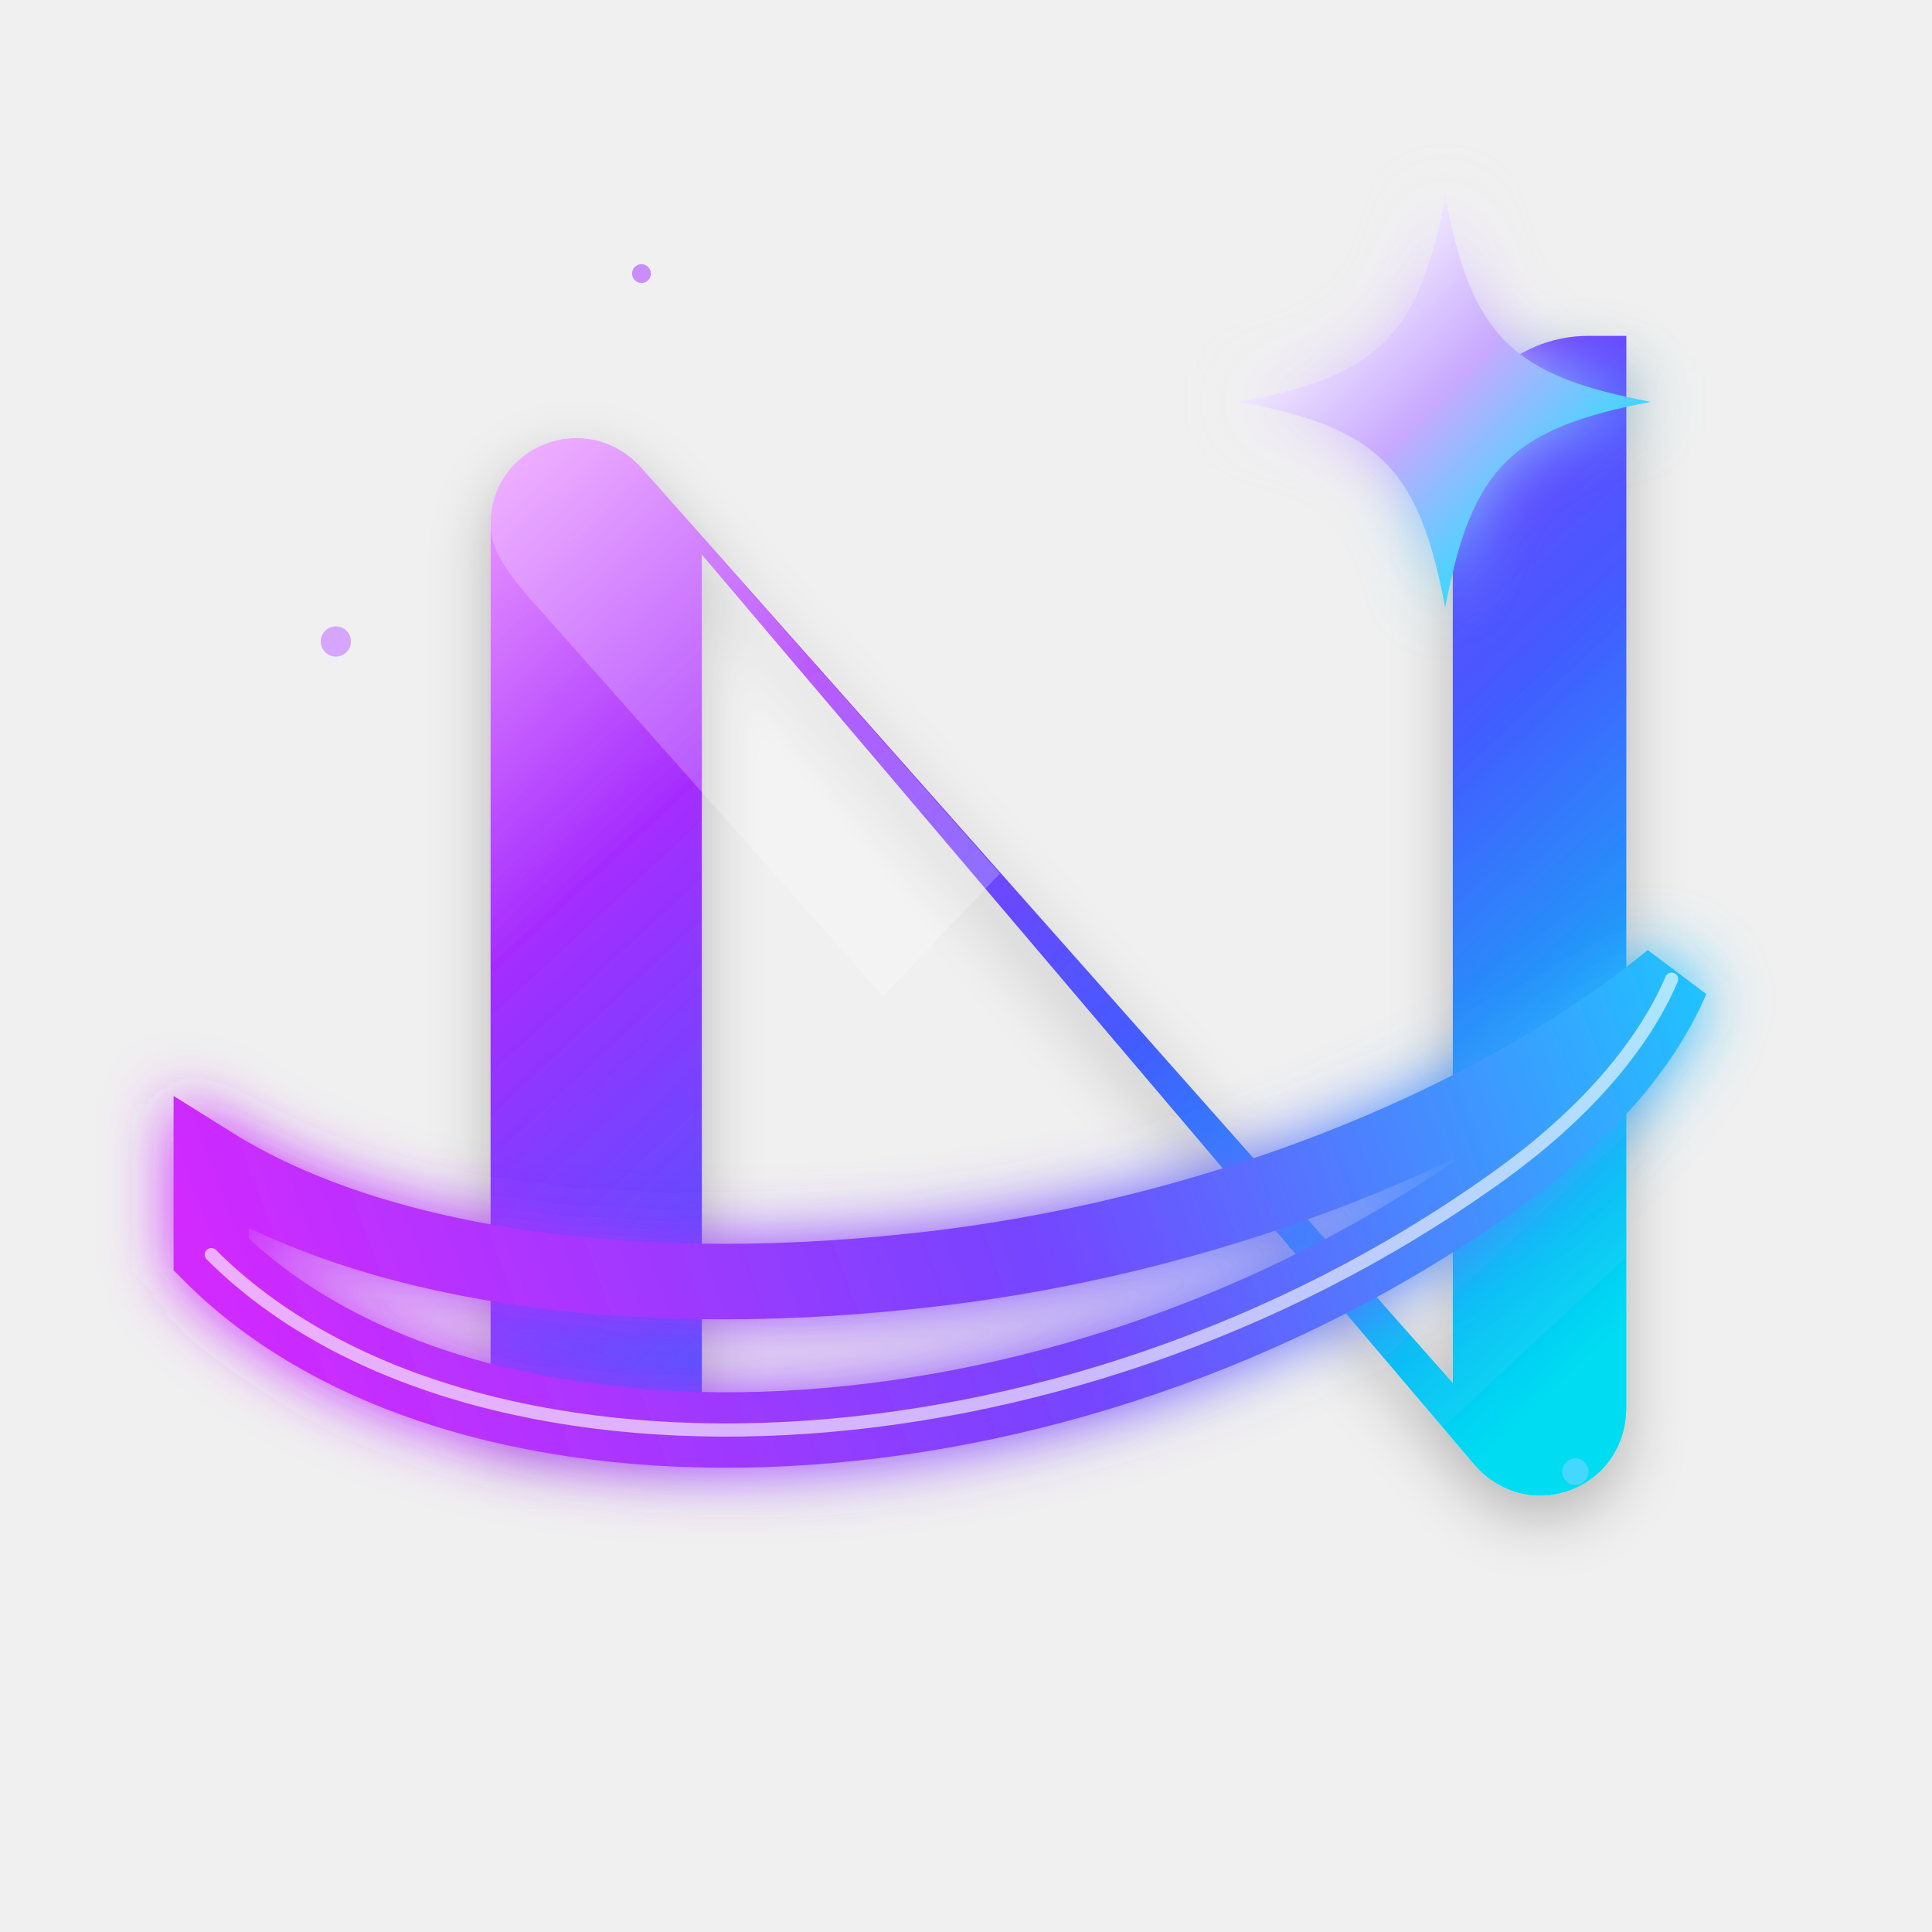
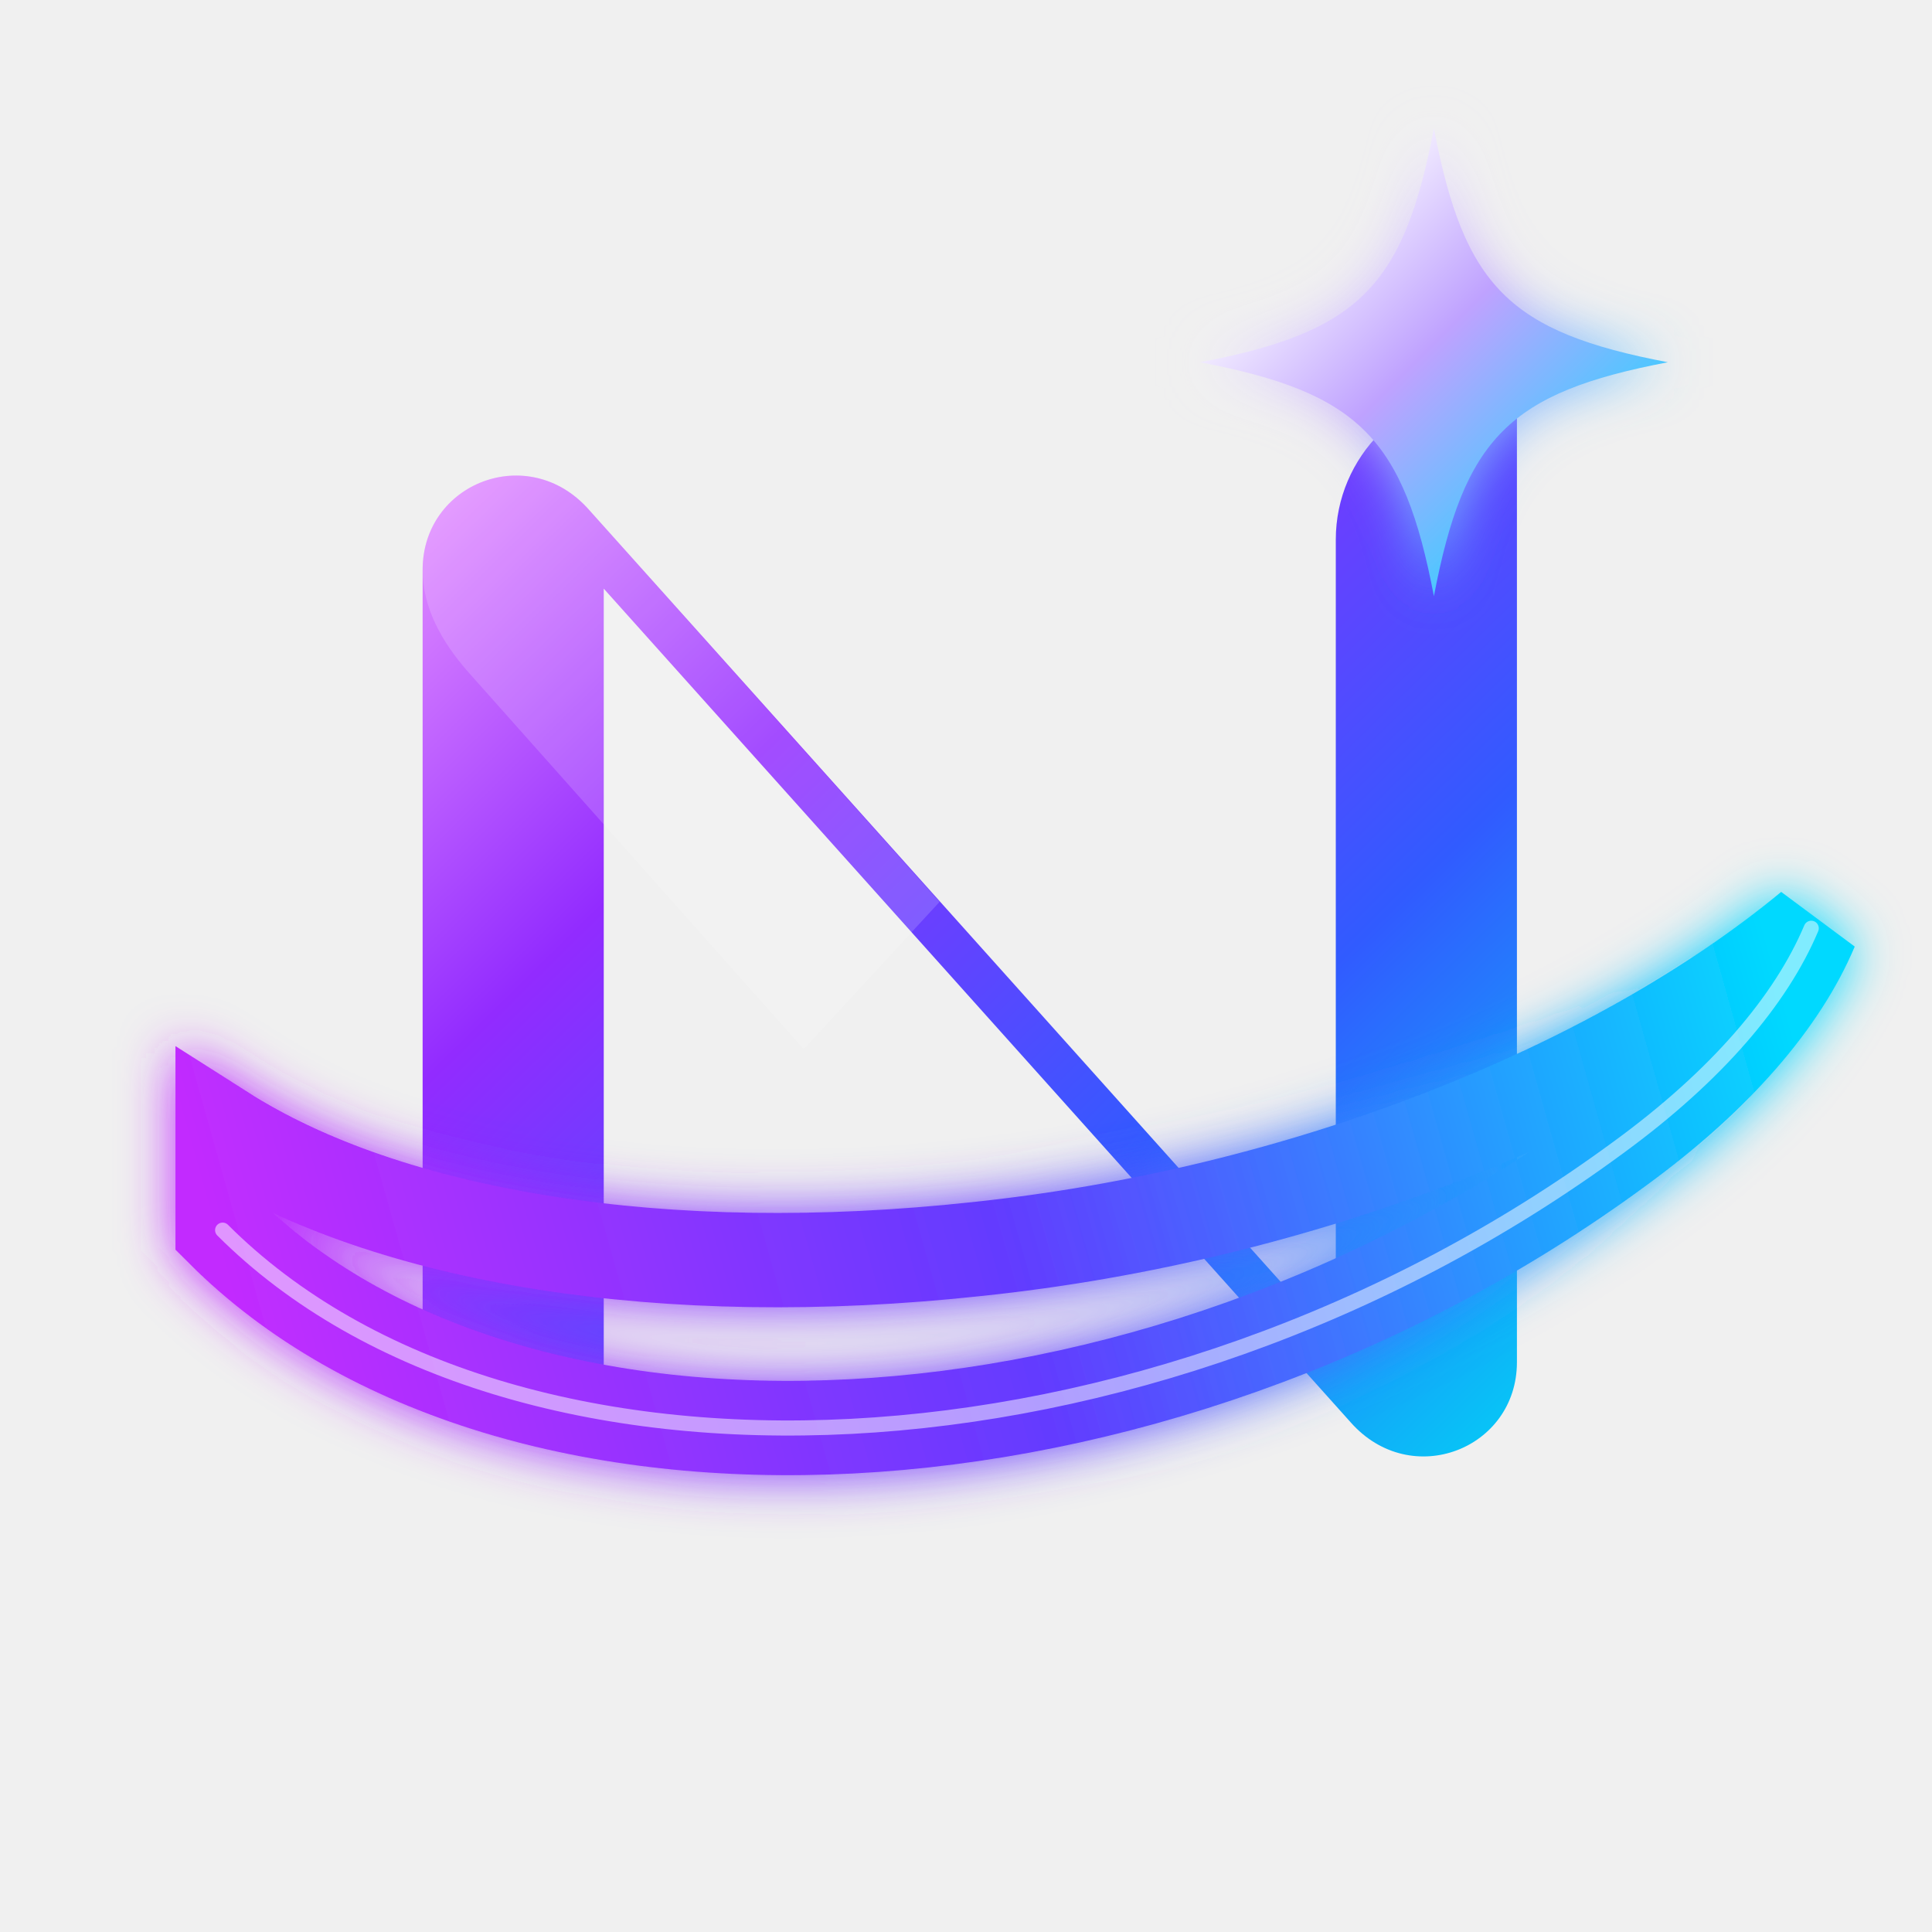
- <svg xmlns="http://www.w3.org/2000/svg" width="1024" height="1024" viewBox="0 0 1024 1024" fill="none">
+ <svg xmlns="http://www.w3.org/2000/svg" width="512" height="512" viewBox="0 0 512 512" fill="none">
  <defs>
-     <linearGradient id="n" x1="250" y1="230" x2="770" y2="790" gradientUnits="userSpaceOnUse">
-       <stop stop-color="#F3A7FF" />
-       <stop offset=".28" stop-color="#A52CFF" />
-       <stop offset=".62" stop-color="#435BFF" />
-       <stop offset="1" stop-color="#00DDF2" />
+     <linearGradient id="nGrad" x1="105" y1="105" x2="400" y2="405" gradientUnits="userSpaceOnUse">
+       <stop stop-color="#F5A4FF" />
+       <stop offset=".32" stop-color="#922BFF" />
+       <stop offset=".67" stop-color="#315BFF" />
+       <stop offset="1" stop-color="#00D7F5" />
    </linearGradient>
-     <linearGradient id="orbit" x1="110" y1="670" x2="920" y2="370" gradientUnits="userSpaceOnUse">
-       <stop stop-color="#D02AFF" />
-       <stop offset=".48" stop-color="#7545FF" />
-       <stop offset="1" stop-color="#12D9FF" />
+     <linearGradient id="orbitGrad" x1="54" y1="318" x2="456" y2="205" gradientUnits="userSpaceOnUse">
+       <stop stop-color="#C22CFF" />
+       <stop offset=".48" stop-color="#633BFF" />
+       <stop offset="1" stop-color="#00D9FF" />
    </linearGradient>
-     <linearGradient id="star" x1="700" y1="130" x2="830" y2="260" gradientUnits="userSpaceOnUse">
-       <stop stop-color="#FFF" />
-       <stop offset=".55" stop-color="#C8A9FF" />
-       <stop offset="1" stop-color="#39D9FF" />
+     <linearGradient id="starGrad" x1="342" y1="55" x2="419" y2="132" gradientUnits="userSpaceOnUse">
+       <stop stop-color="#FFFFFF" />
+       <stop offset=".48" stop-color="#BFA2FF" />
+       <stop offset="1" stop-color="#35CFFF" />
    </linearGradient>
-     <filter id="softGlow" x="-35%" y="-35%" width="170%" height="170%">
-       <feGaussianBlur stdDeviation="17" result="b" />
+     <filter id="glow" x="-30%" y="-30%" width="160%" height="160%">
+       <feGaussianBlur stdDeviation="7" result="blur" />
      <feMerge>
-         <feMergeNode in="b" />
-         <feMergeNode in="SourceGraphic" />
-       </feMerge>
-     </filter>
-     <filter id="shadow" x="-30%" y="-30%" width="160%" height="160%">
-       <feGaussianBlur in="SourceAlpha" stdDeviation="16" result="b" />
-       <feOffset dy="12" />
-       <feComponentTransfer>
-         <feFuncA type="linear" slope=".24" />
-       </feComponentTransfer>
-       <feMerge>
-         <feMergeNode />
+         <feMergeNode in="blur" />
        <feMergeNode in="SourceGraphic" />
      </feMerge>
    </filter>
  </defs>
-   <path d="M260 755V278c0-42 51-62 80-30l430 485V250c0-40 32-72 72-72h20v568c0 43-51 63-80 31L372 294v461h-40c-40 0-72 0-72 0Z" fill="url(#n)" filter="url(#shadow)" />
-   <path d="M260 278c0-42 51-62 80-30l190 215-62 65-182-205c-17-19-26-31-26-45Z" fill="#fff" fill-opacity=".22" />
-   <path d="M112 665c135 135 450 124 680-40 48-34 79-71 94-106-95 78-247 139-405 155-152 16-286-5-369-57Z" stroke="url(#orbit)" stroke-width="40" stroke-linecap="round" filter="url(#softGlow)" />
-   <path d="M112 665c135 135 450 124 680-40 48-34 79-71 94-106" stroke="#fff" stroke-opacity=".62" stroke-width="7" stroke-linecap="round" />
-   <path d="M766 104c14 74 35 95 109 109-74 14-95 35-109 109-14-74-35-95-109-109 74-14 95-35 109-109Z" fill="url(#star)" filter="url(#softGlow)" />
-   <circle cx="178" cy="340" r="8" fill="#D6A5FF" />
-   <circle cx="835" cy="780" r="7" fill="#44D8FF" />
-   <circle cx="340" cy="145" r="5" fill="#C98DFF" />
+   <path d="M112 369V151c0-23 28-34 44-16l198 221V143c0-22 18-40 40-40h8v258c0 23-28 34-44 16L160 156v213h-8c-22 0-40 0-40 0Z" fill="url(#nGrad)" />
+   <path d="M112 151c0-23 28-34 44-16l93 104-36 39-89-100c-7-8-12-17-12-27Z" fill="#FFFFFF" fill-opacity=".16" />
+   <path d="M59 326c76 76 245 70 370-22 26-19 43-39 51-58-52 43-135 76-221 85-83 9-156-3-200-31Z" stroke="url(#orbitGrad)" stroke-width="25" stroke-linecap="round" filter="url(#glow)" />
+   <path d="M59 326c76 76 245 70 370-22 26-19 43-39 51-58" stroke="#FFFFFF" stroke-opacity=".5" stroke-width="4" stroke-linecap="round" />
+   <path d="M380 34c8 42 20 54 62 62-42 8-54 20-62 62-8-42-20-54-62-62 42-8 54-20 62-62Z" fill="url(#starGrad)" filter="url(#glow)" />
</svg>
